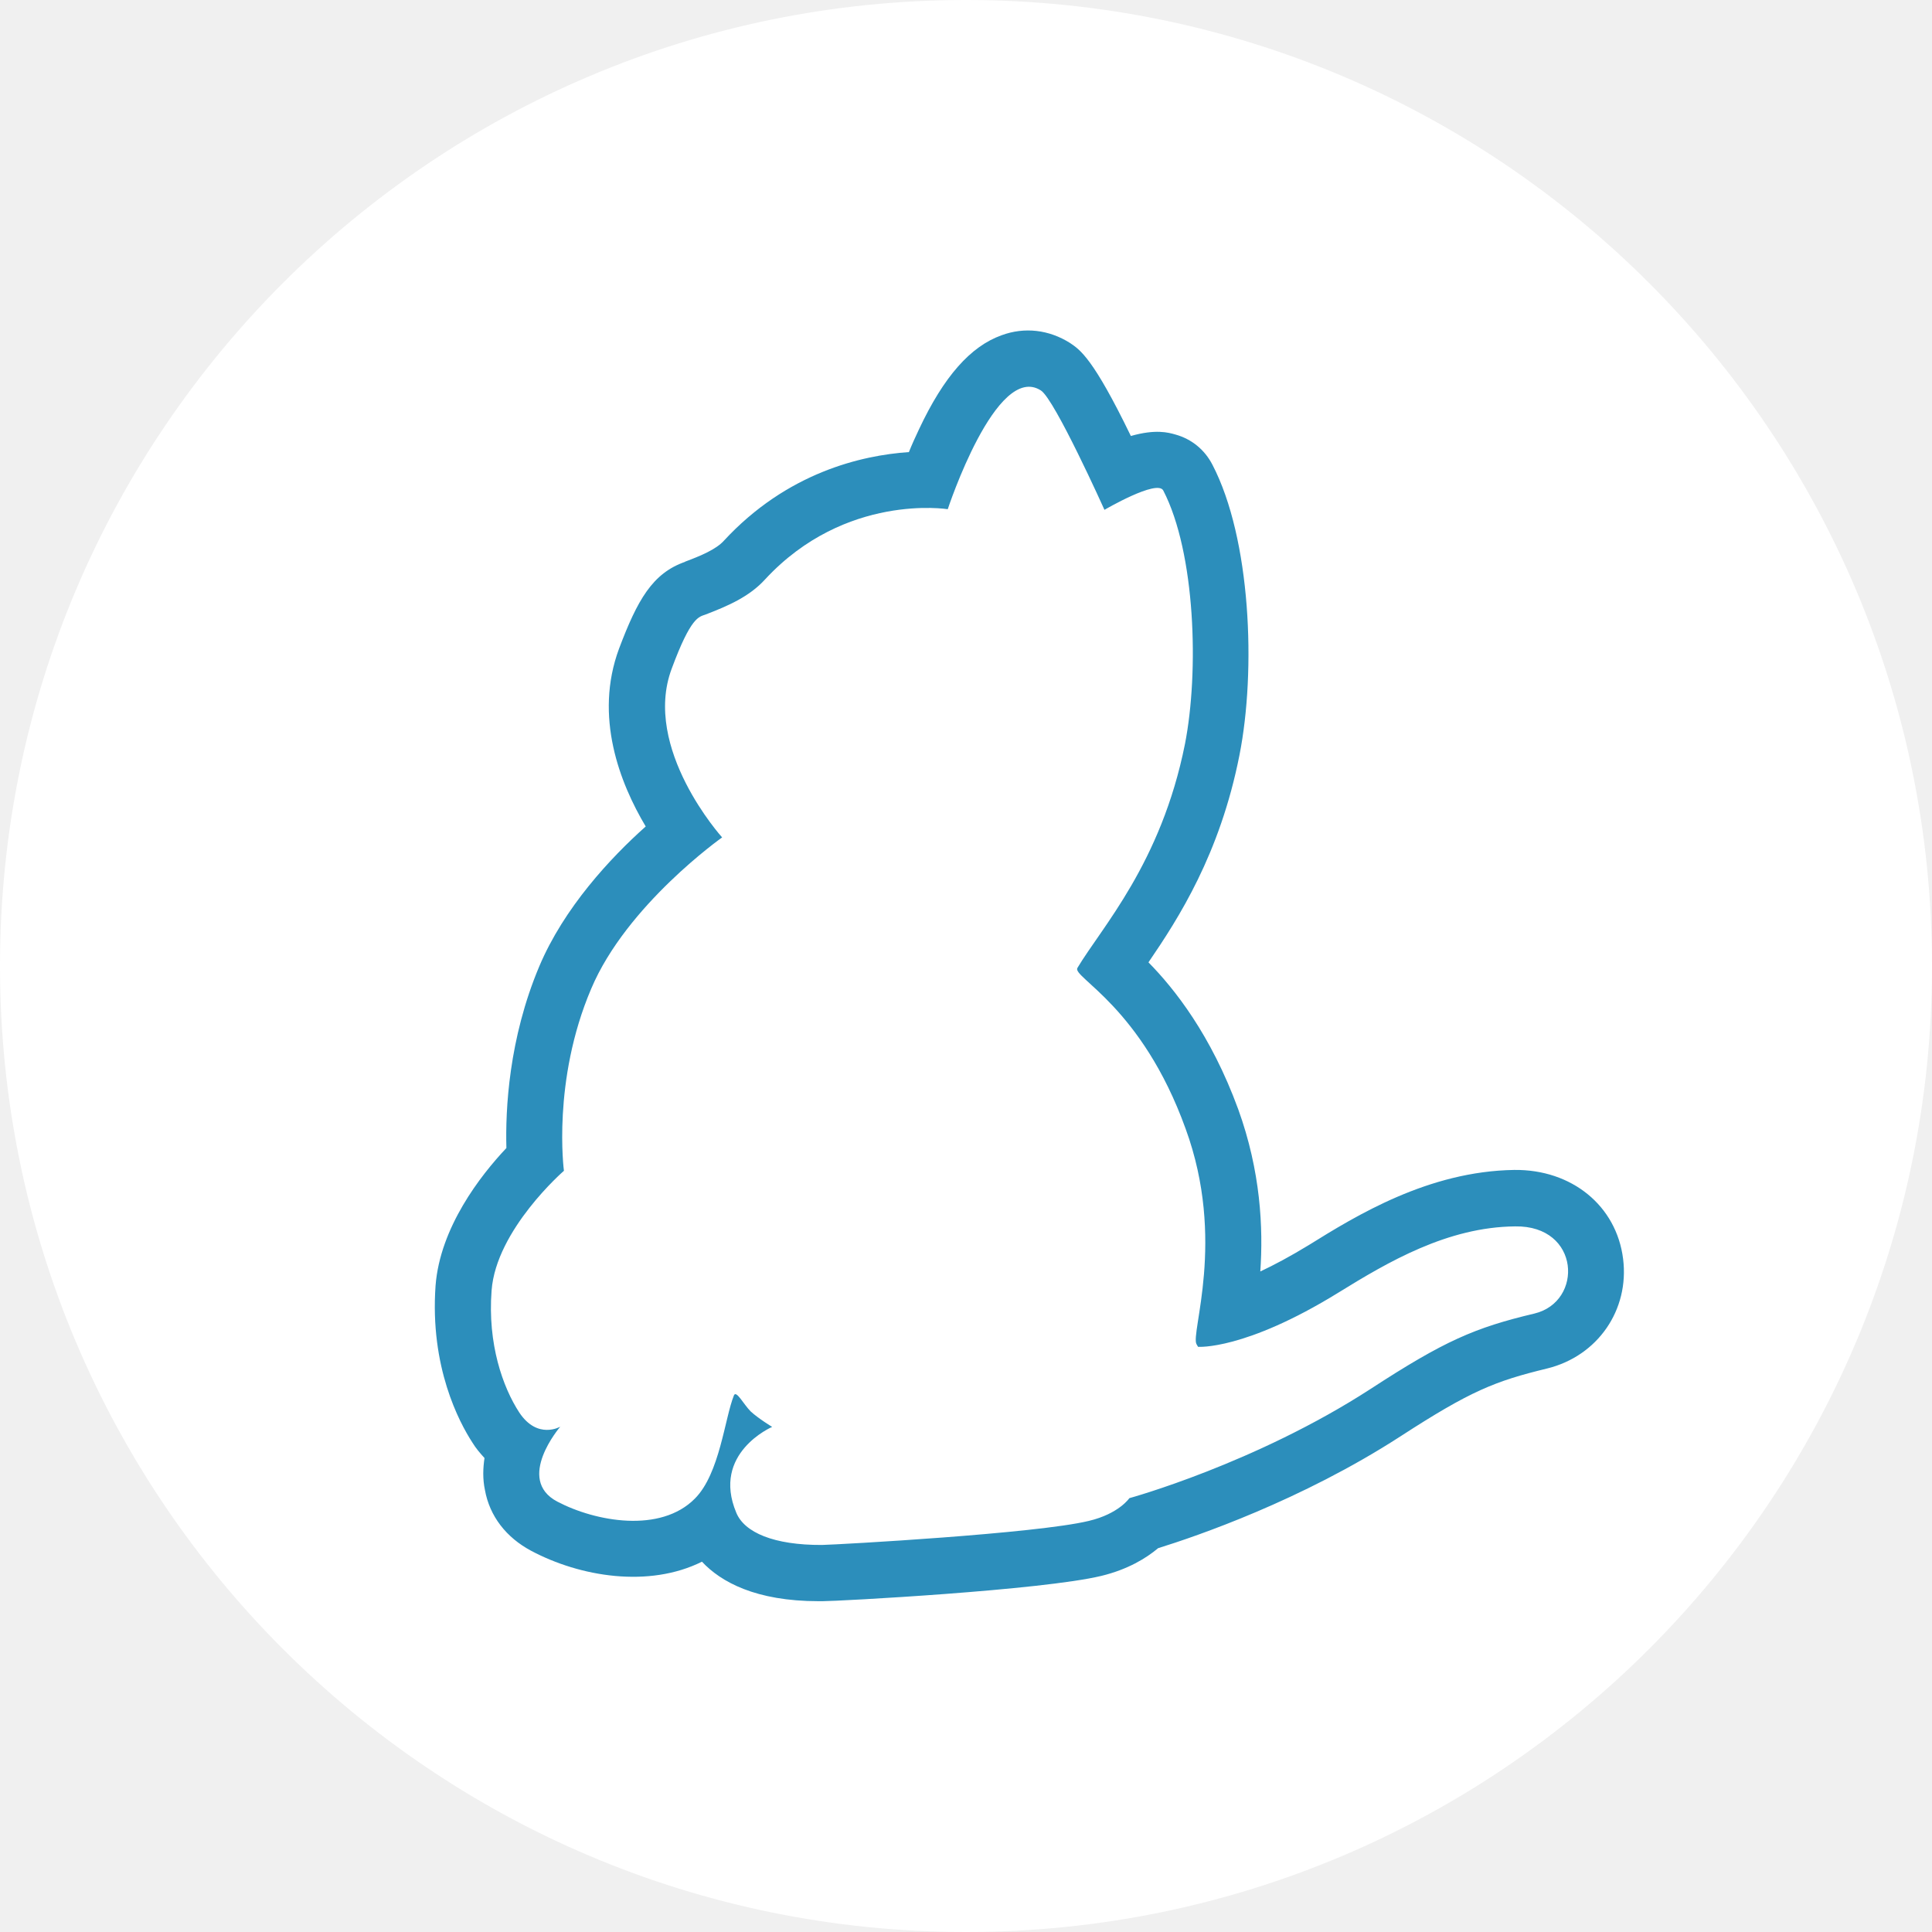
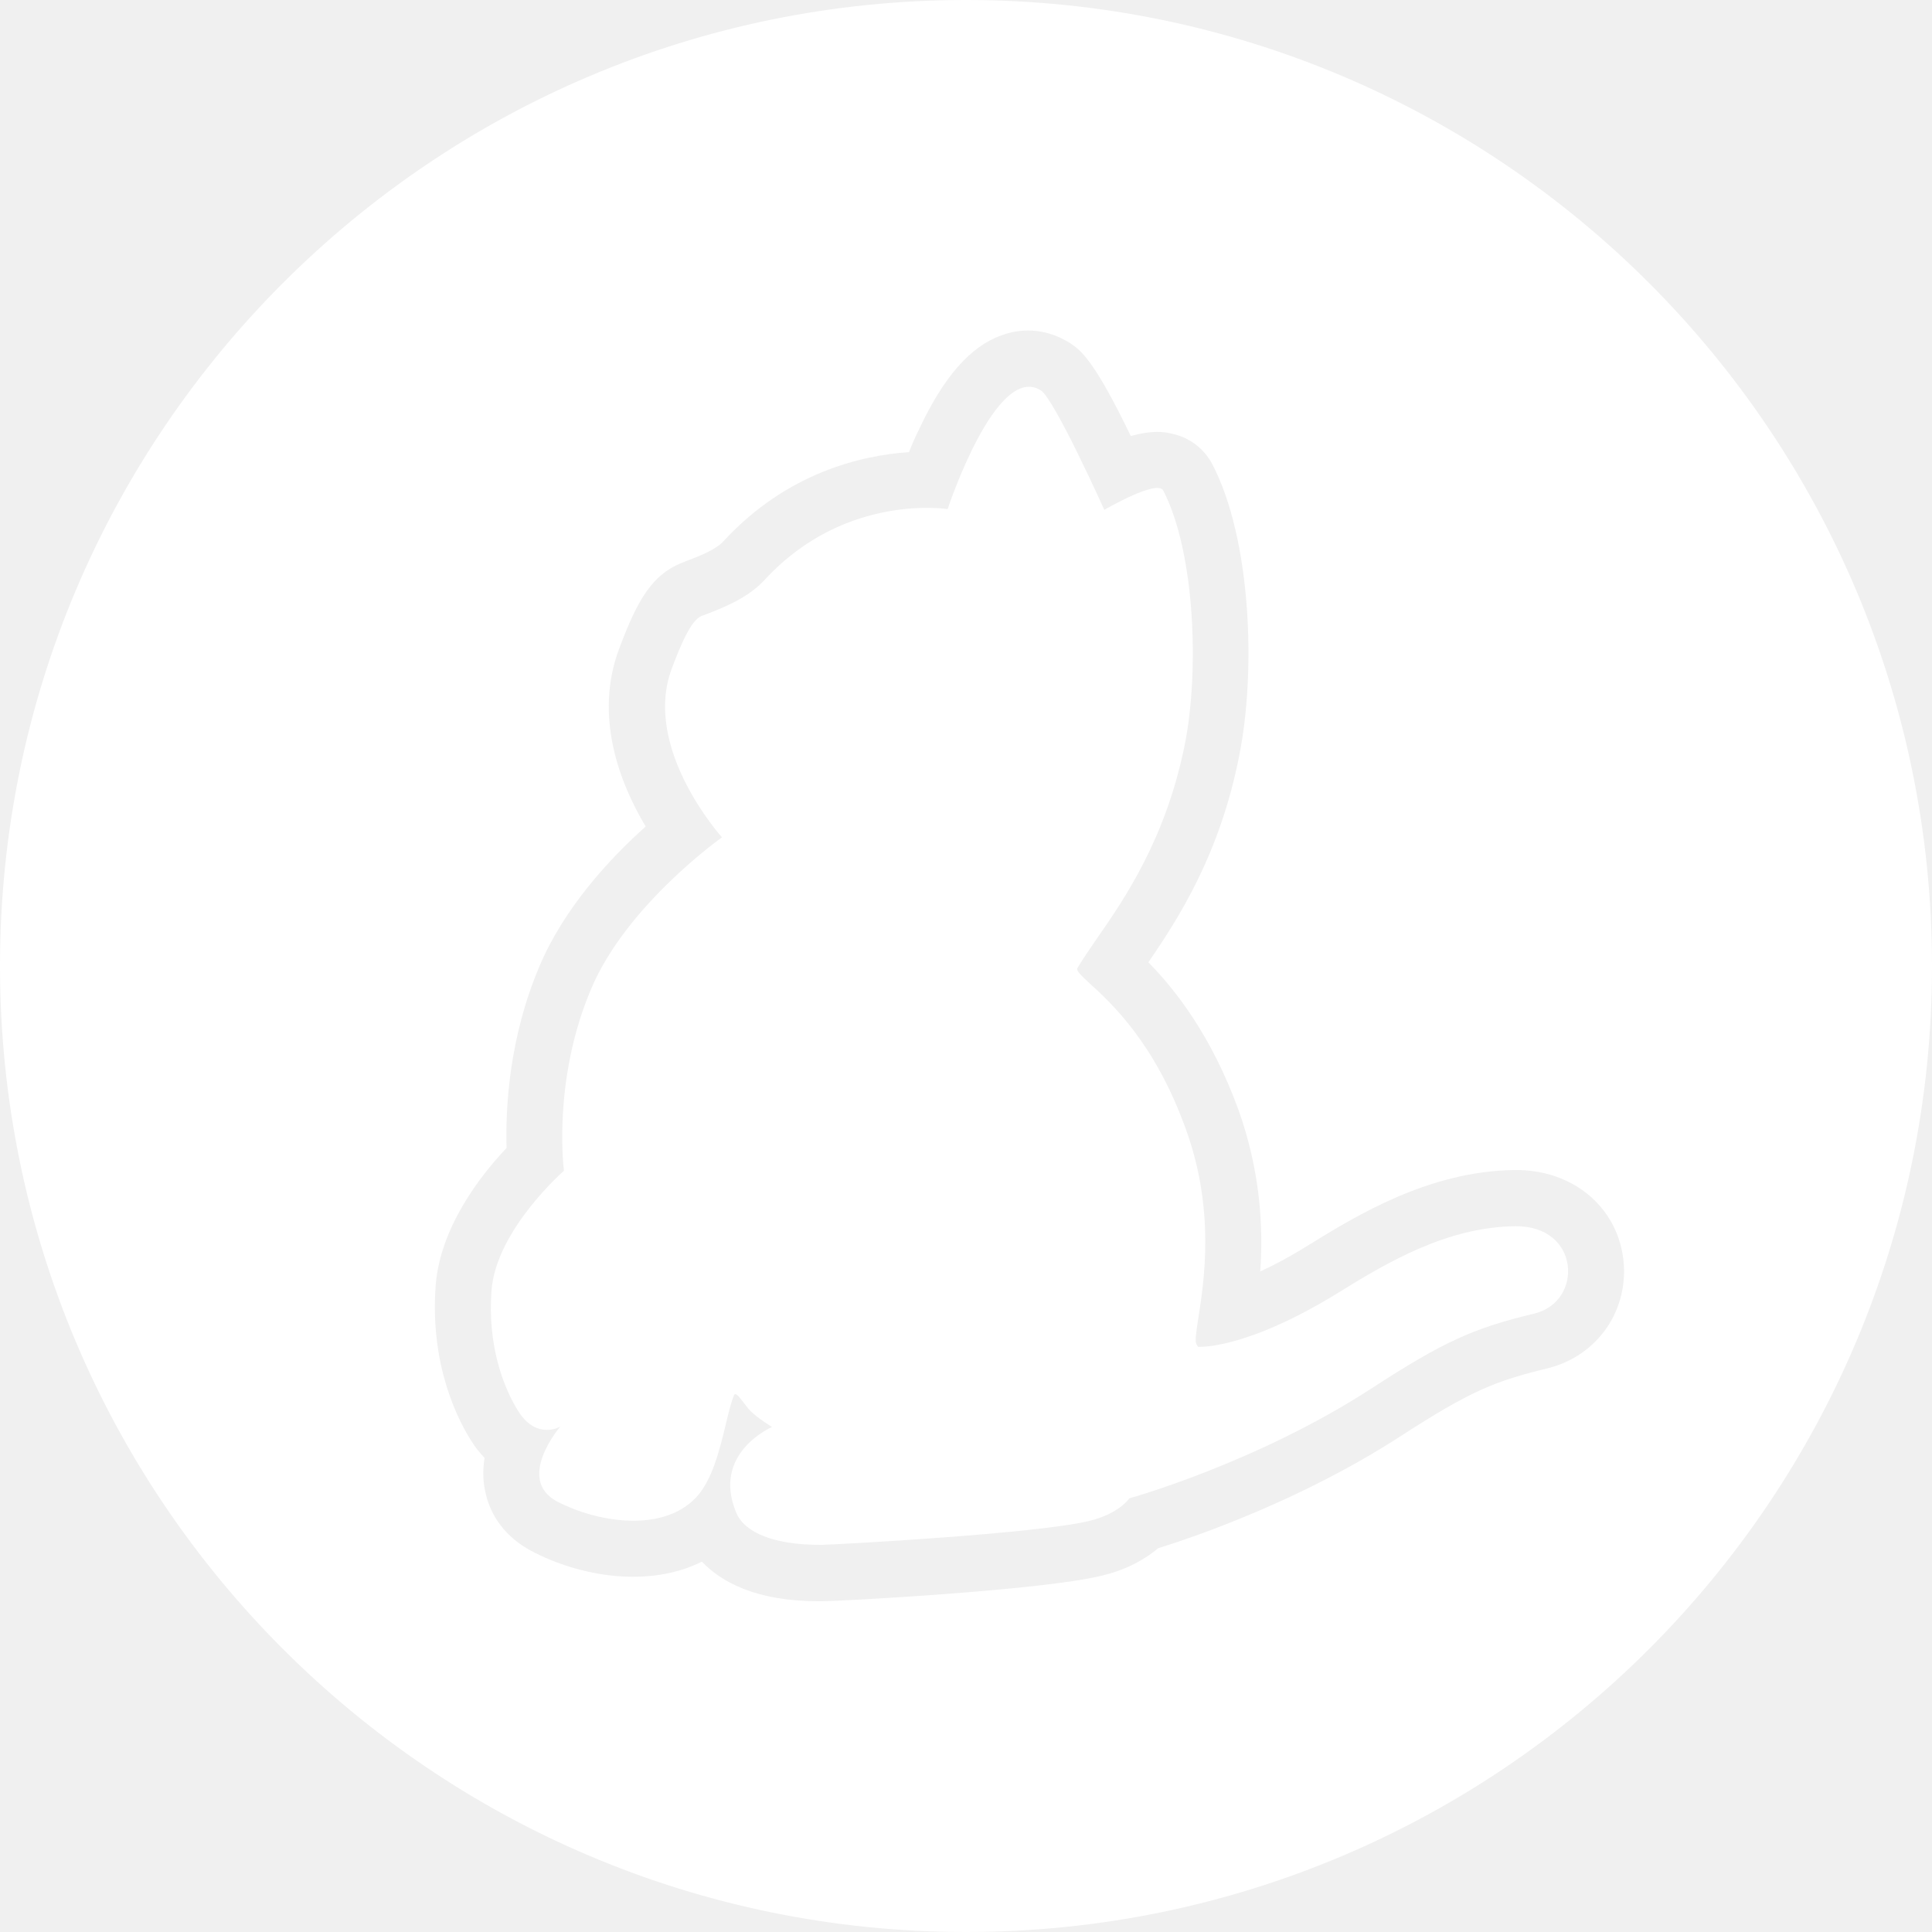
- <svg xmlns="http://www.w3.org/2000/svg" width="9" height="9" viewBox="0 0 9 9" fill="none">
-   <g clip-path="url(#clip0_9_305)">
-     <path d="M4.5 0C6.985 0 9 2.015 9 4.5C9 6.985 6.985 9 4.5 9C2.015 9 0 6.985 0 4.5C0 2.015 2.015 0 4.5 0Z" fill="white" />
-     <path d="M7.561 5.864C7.53 5.617 7.322 5.447 7.054 5.45C6.654 5.456 6.319 5.662 6.097 5.8C6.01 5.853 5.935 5.893 5.871 5.923C5.885 5.721 5.873 5.457 5.768 5.167C5.641 4.82 5.471 4.606 5.35 4.483C5.49 4.278 5.683 3.979 5.774 3.517C5.852 3.122 5.827 2.509 5.648 2.165C5.612 2.095 5.551 2.045 5.475 2.024C5.443 2.015 5.384 1.998 5.268 2.031C5.092 1.668 5.032 1.63 4.985 1.598C4.887 1.536 4.773 1.522 4.665 1.562C4.521 1.614 4.397 1.753 4.281 2C4.264 2.036 4.248 2.071 4.234 2.106C4.014 2.121 3.666 2.201 3.372 2.519C3.336 2.559 3.265 2.589 3.19 2.617H3.192C3.039 2.67 2.969 2.796 2.884 3.021C2.766 3.338 2.888 3.649 3.008 3.85C2.844 3.996 2.627 4.229 2.512 4.502C2.37 4.839 2.354 5.169 2.359 5.348C2.238 5.476 2.05 5.718 2.029 5.989C2.002 6.368 2.139 6.625 2.2 6.719C2.217 6.747 2.236 6.769 2.257 6.792C2.25 6.839 2.248 6.889 2.259 6.941C2.281 7.063 2.358 7.162 2.474 7.224C2.703 7.346 3.023 7.398 3.27 7.275C3.358 7.369 3.52 7.459 3.814 7.459H3.831C3.906 7.459 4.854 7.408 5.131 7.341C5.254 7.311 5.339 7.259 5.395 7.212C5.572 7.157 6.062 6.99 6.524 6.691C6.851 6.479 6.964 6.434 7.207 6.375C7.443 6.317 7.591 6.102 7.561 5.864ZM7.148 6.119C6.87 6.185 6.729 6.246 6.385 6.47C5.848 6.818 5.261 6.979 5.261 6.979C5.261 6.979 5.212 7.052 5.072 7.085C4.828 7.144 3.913 7.195 3.829 7.197C3.605 7.198 3.468 7.139 3.43 7.047C3.313 6.769 3.597 6.647 3.597 6.647C3.597 6.647 3.534 6.609 3.497 6.575C3.464 6.542 3.43 6.475 3.419 6.5C3.376 6.606 3.353 6.865 3.237 6.981C3.077 7.143 2.775 7.089 2.596 6.995C2.399 6.891 2.61 6.646 2.61 6.646C2.61 6.646 2.504 6.708 2.419 6.58C2.342 6.462 2.271 6.26 2.29 6.012C2.311 5.728 2.627 5.454 2.627 5.454C2.627 5.454 2.571 5.035 2.754 4.606C2.919 4.215 3.364 3.901 3.364 3.901C3.364 3.901 2.99 3.487 3.129 3.115C3.219 2.872 3.256 2.874 3.286 2.863C3.39 2.823 3.491 2.78 3.565 2.698C3.939 2.295 4.415 2.372 4.415 2.372C4.415 2.372 4.641 1.685 4.849 1.819C4.914 1.861 5.145 2.375 5.145 2.375C5.145 2.375 5.391 2.231 5.419 2.285C5.569 2.575 5.586 3.129 5.52 3.466C5.409 4.022 5.131 4.321 5.019 4.509C4.993 4.552 5.318 4.689 5.523 5.258C5.713 5.777 5.544 6.213 5.574 6.262C5.579 6.27 5.581 6.274 5.581 6.274C5.581 6.274 5.798 6.291 6.234 6.022C6.467 5.878 6.743 5.716 7.058 5.713C7.362 5.708 7.377 6.064 7.148 6.119Z" fill="#2C8EBB" />
-   </g>
-   <defs>
-     <clipPath id="clip0_9_305">
-       <rect width="9" height="9" fill="white" />
-     </clipPath>
-   </defs>
+ <svg xmlns="http://www.w3.org/2000/svg" width="10" height="10" viewBox="0 0 10 10" fill="none">
+   <path fill-rule="evenodd" clip-rule="evenodd" d="M10 5C10 2.239 7.761 0 5 0C2.239 0 0 2.239 0 5C0 7.761 2.239 10 5 10C7.761 10 10 7.761 10 5ZM7.838 6.056C8.135 6.052 8.367 6.241 8.402 6.515C8.434 6.78 8.27 7.019 8.008 7.083C7.737 7.149 7.612 7.199 7.249 7.434C6.736 7.766 6.191 7.952 5.994 8.014C5.932 8.066 5.838 8.124 5.701 8.156C5.394 8.232 4.34 8.288 4.257 8.288H4.237C3.911 8.288 3.732 8.187 3.633 8.083C3.359 8.22 3.004 8.162 2.749 8.027C2.62 7.958 2.535 7.847 2.51 7.712C2.498 7.654 2.5 7.598 2.508 7.546C2.485 7.521 2.463 7.496 2.444 7.465C2.376 7.361 2.224 7.075 2.255 6.654C2.278 6.353 2.486 6.085 2.622 5.942C2.616 5.743 2.633 5.376 2.792 5.002C2.919 4.699 3.16 4.44 3.342 4.278C3.208 4.054 3.073 3.708 3.205 3.357C3.299 3.106 3.376 2.967 3.546 2.907H3.544C3.627 2.876 3.707 2.844 3.747 2.799C4.073 2.446 4.459 2.357 4.705 2.34C4.72 2.301 4.737 2.263 4.757 2.222C4.886 1.948 5.023 1.793 5.183 1.736C5.303 1.691 5.43 1.707 5.539 1.776L5.54 1.777C5.592 1.812 5.66 1.857 5.853 2.257C5.981 2.221 6.046 2.239 6.082 2.249L6.083 2.249C6.168 2.272 6.236 2.328 6.276 2.405C6.475 2.788 6.502 3.469 6.415 3.907C6.315 4.421 6.1 4.753 5.944 4.981C6.079 5.118 6.268 5.355 6.409 5.741C6.525 6.064 6.539 6.357 6.523 6.581C6.595 6.548 6.678 6.504 6.774 6.444C7.021 6.292 7.394 6.062 7.838 6.056ZM7.095 7.189C7.477 6.94 7.633 6.873 7.942 6.799C8.197 6.737 8.18 6.342 7.842 6.347C7.492 6.351 7.185 6.531 6.927 6.691C6.442 6.99 6.201 6.971 6.201 6.971C6.201 6.971 6.199 6.967 6.193 6.958C6.184 6.943 6.191 6.897 6.202 6.826C6.232 6.635 6.291 6.263 6.137 5.842C5.977 5.397 5.75 5.19 5.64 5.09C5.594 5.047 5.569 5.024 5.577 5.01C5.603 4.967 5.636 4.918 5.674 4.863C5.821 4.652 6.035 4.341 6.133 3.851C6.207 3.477 6.187 2.861 6.021 2.539C5.99 2.479 5.716 2.639 5.716 2.639C5.716 2.639 5.459 2.068 5.388 2.021C5.156 1.873 4.905 2.635 4.905 2.635C4.905 2.635 4.376 2.55 3.961 2.998C3.878 3.089 3.766 3.137 3.651 3.181C3.649 3.182 3.647 3.183 3.645 3.183C3.613 3.194 3.571 3.207 3.477 3.461C3.322 3.875 3.737 4.334 3.737 4.334C3.737 4.334 3.243 4.683 3.06 5.118C2.857 5.595 2.919 6.06 2.919 6.06C2.919 6.06 2.568 6.365 2.544 6.68C2.523 6.956 2.602 7.18 2.687 7.311C2.782 7.454 2.9 7.384 2.9 7.384C2.9 7.384 2.666 7.656 2.884 7.772C3.083 7.876 3.419 7.936 3.597 7.757C3.686 7.668 3.725 7.503 3.757 7.371C3.771 7.311 3.784 7.259 3.799 7.222C3.807 7.204 3.826 7.23 3.849 7.26C3.861 7.275 3.873 7.292 3.886 7.305C3.927 7.344 3.996 7.386 3.996 7.386C3.996 7.386 3.681 7.521 3.811 7.83C3.853 7.932 4.006 7.998 4.255 7.996C4.347 7.994 5.365 7.938 5.635 7.873C5.792 7.836 5.846 7.755 5.846 7.755C5.846 7.755 6.498 7.575 7.095 7.189Z" fill="white" />
</svg>
